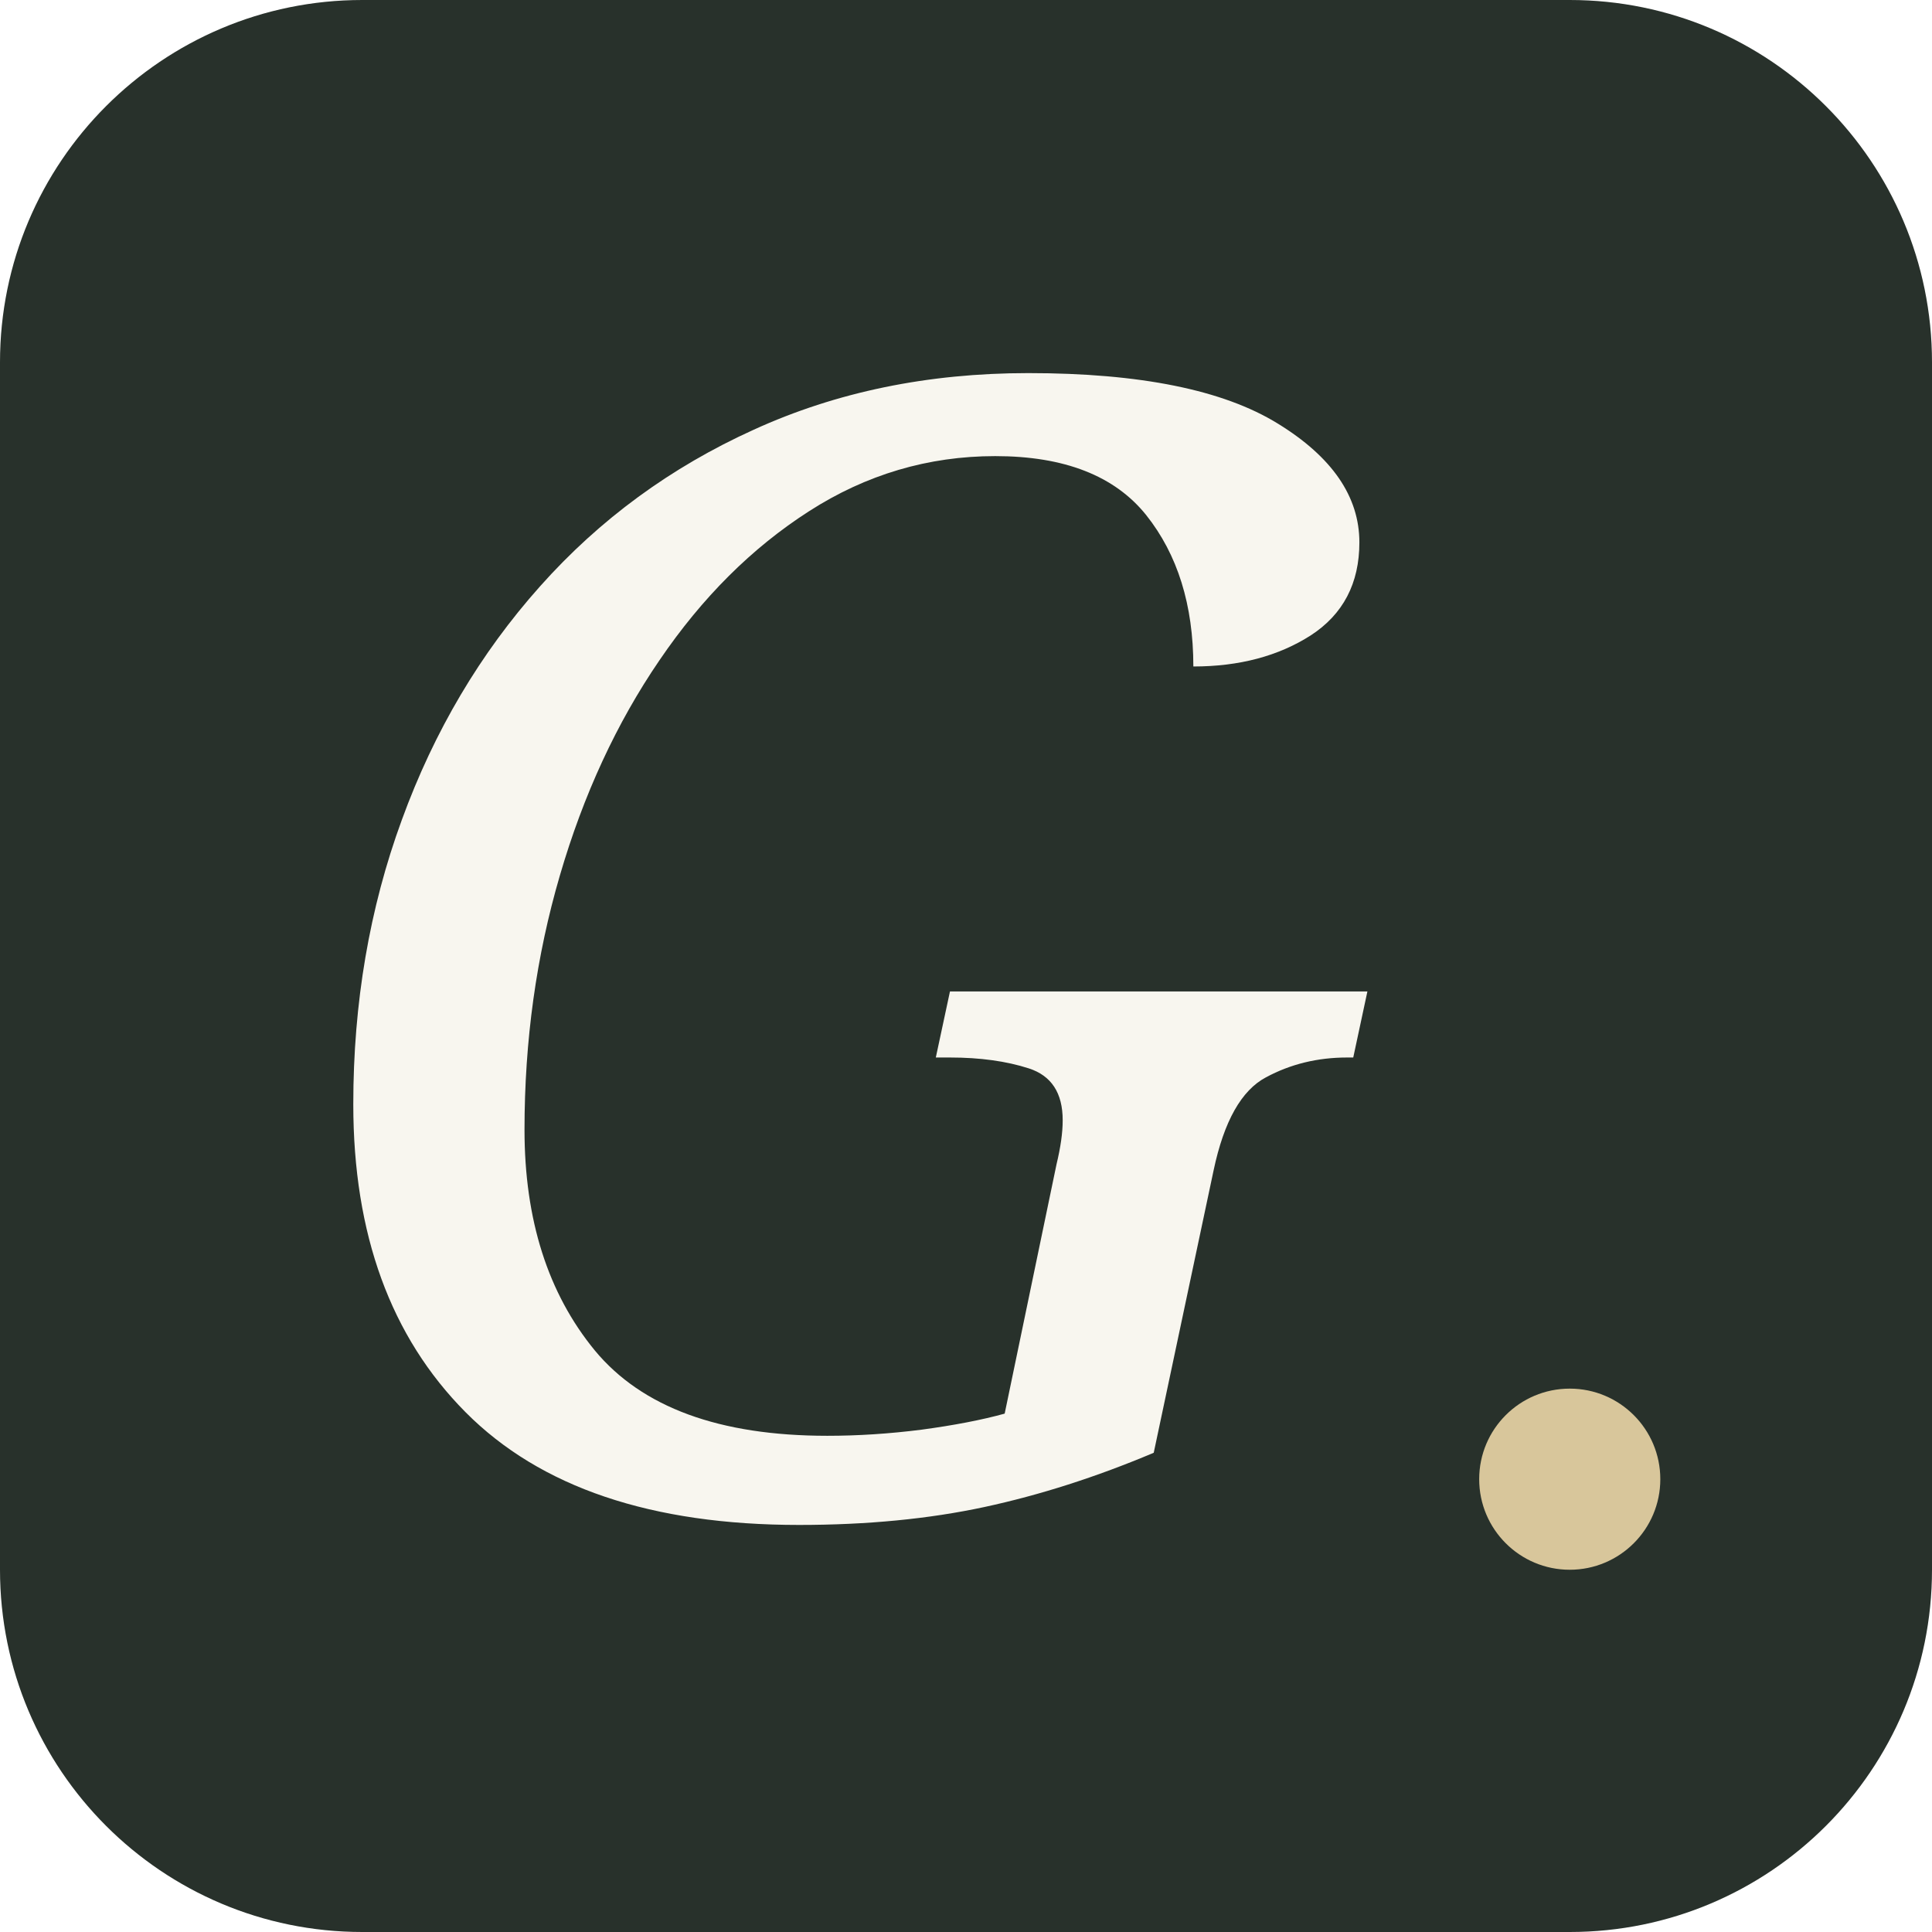
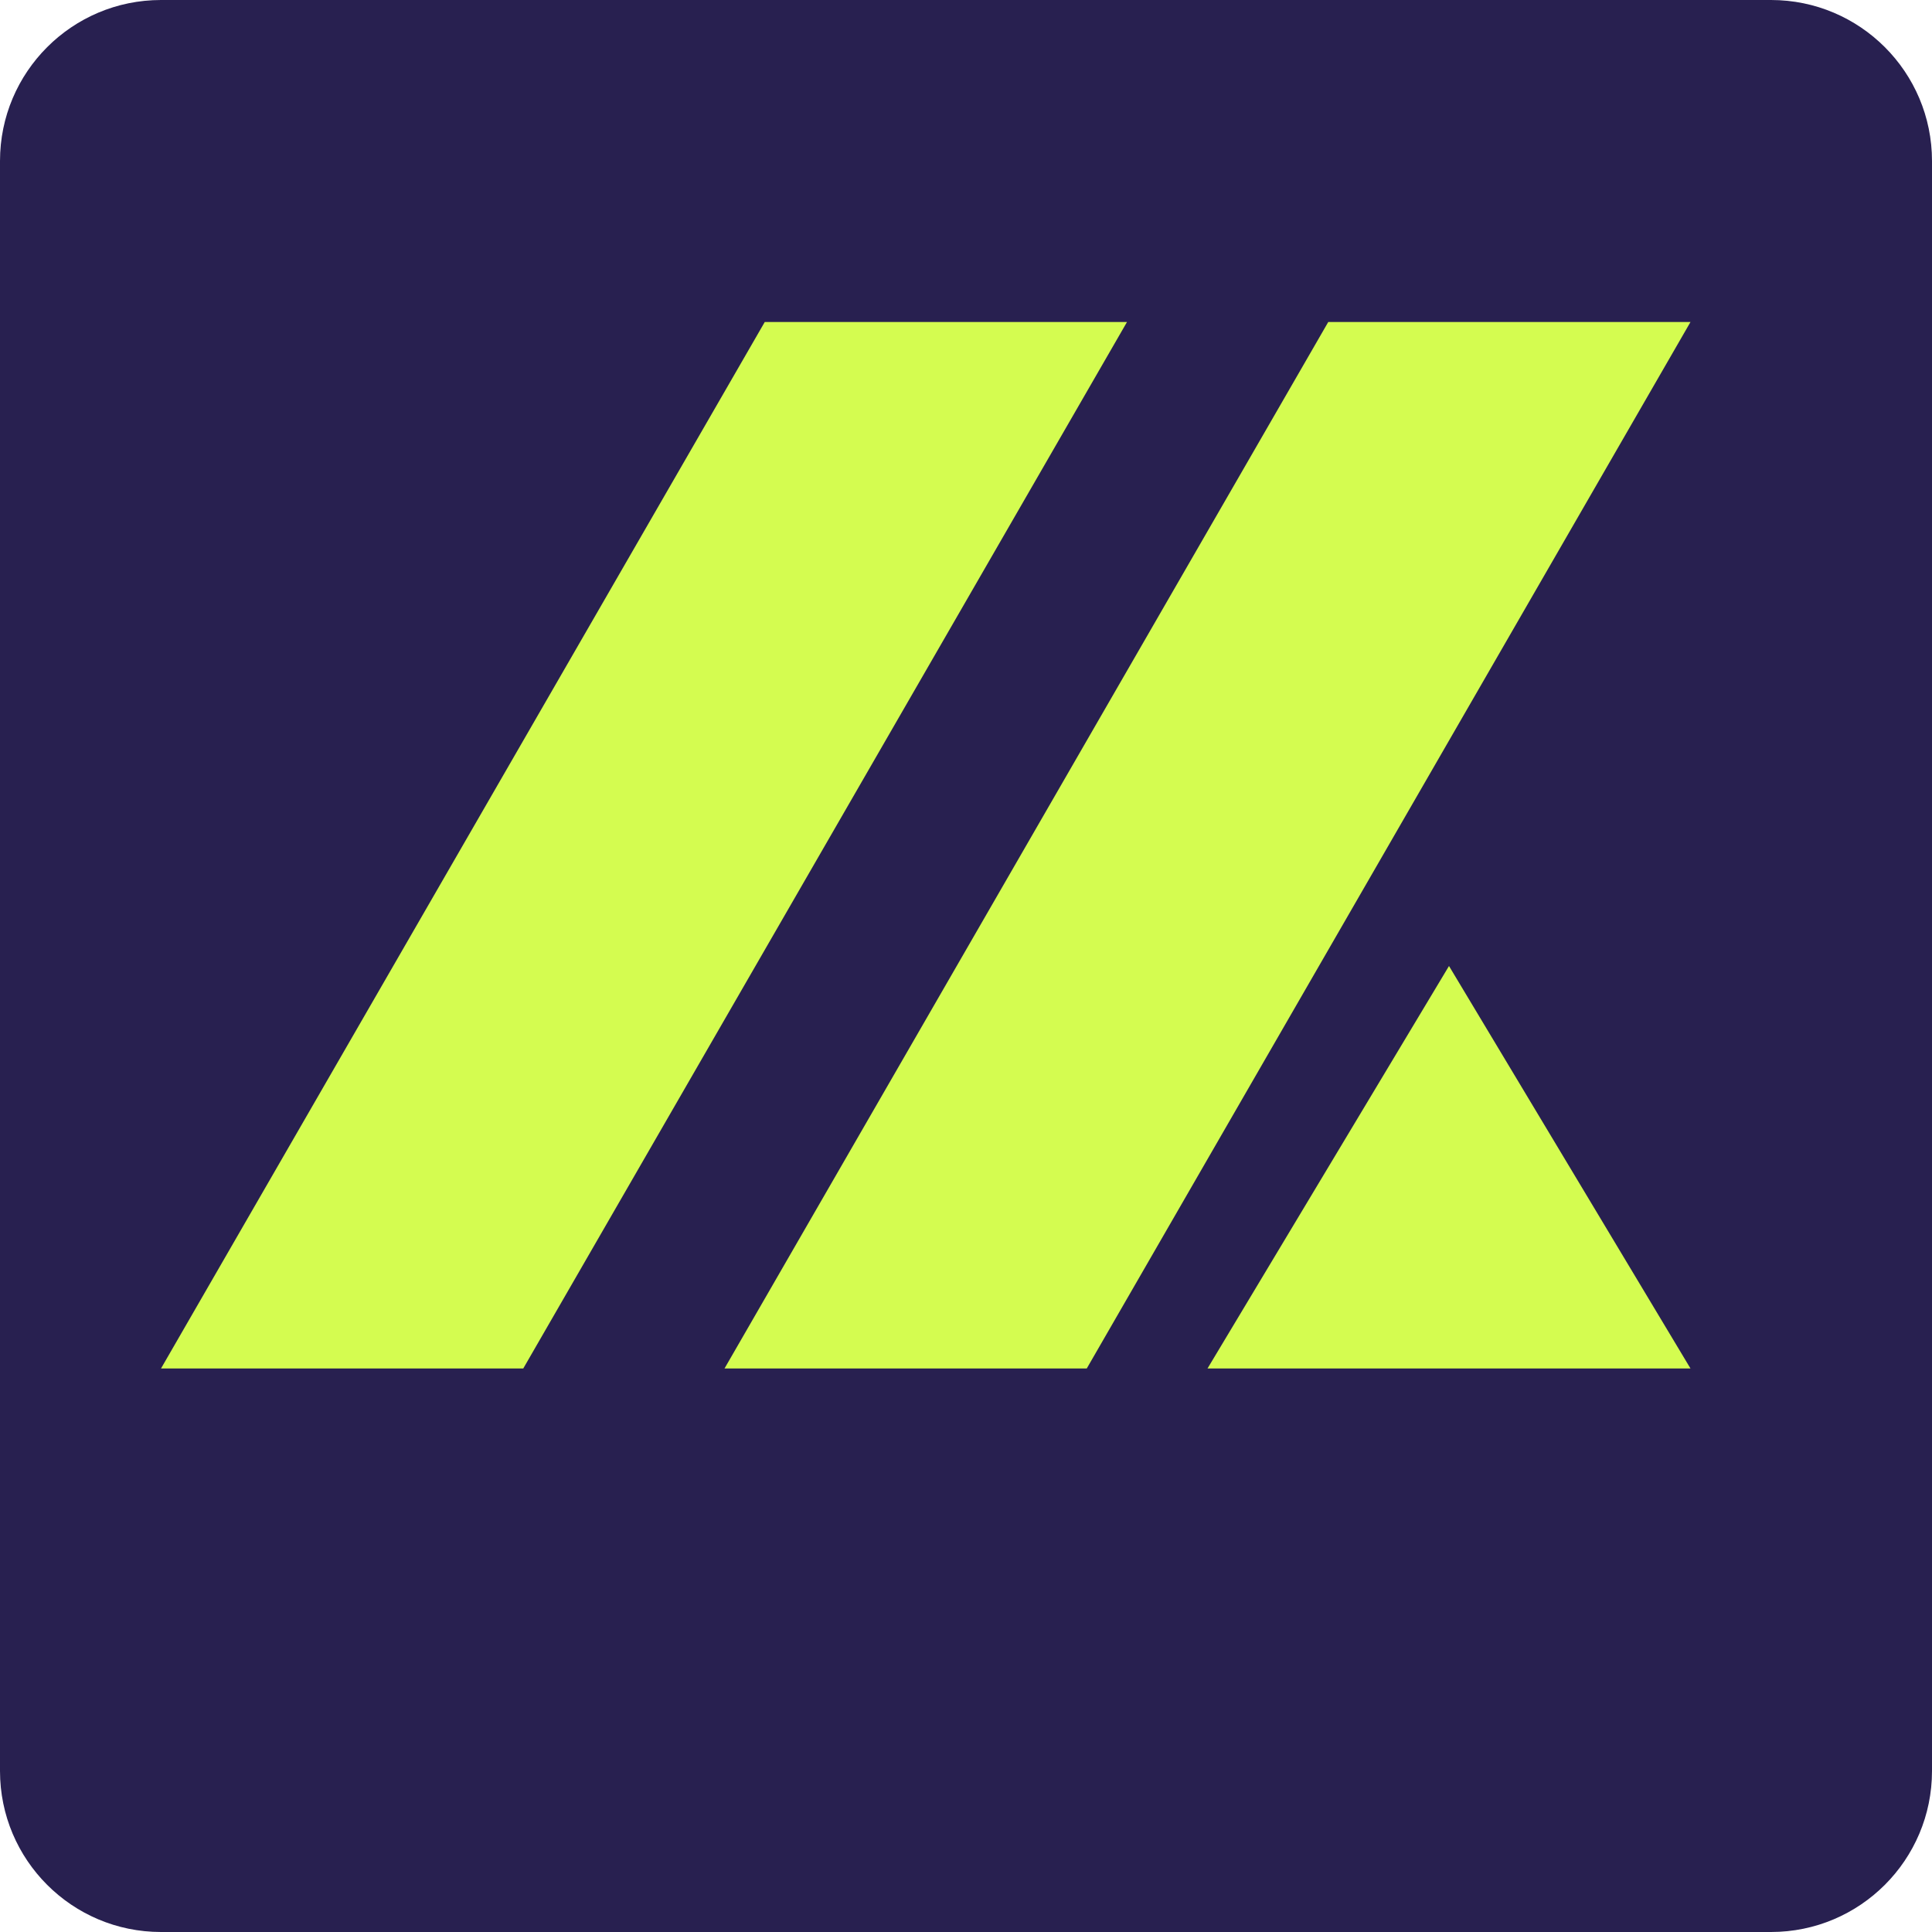
- <svg xmlns="http://www.w3.org/2000/svg" viewBox="0 0 64 64">
-   <rect width="64" height="64" rx="12" fill="#28312b" />
-   <text x="9" y="50" font-family="Georgia,serif" font-size="52" font-style="italic" fill="#f8f6ef">G</text>
-   <circle cx="52" cy="49" r="3" fill="#d8c69b" />
+ <svg xmlns="http://www.w3.org/2000/svg" viewBox="0 0 48 48">
+   <rect width="48" height="48" rx="4" fill="#282050" />
+   <path fill="#d4fc50" d="M4 34 19 8h9L13 34zm14 0L33 8h9L27 34zm12 0 6-10 6 10z" />
</svg>
